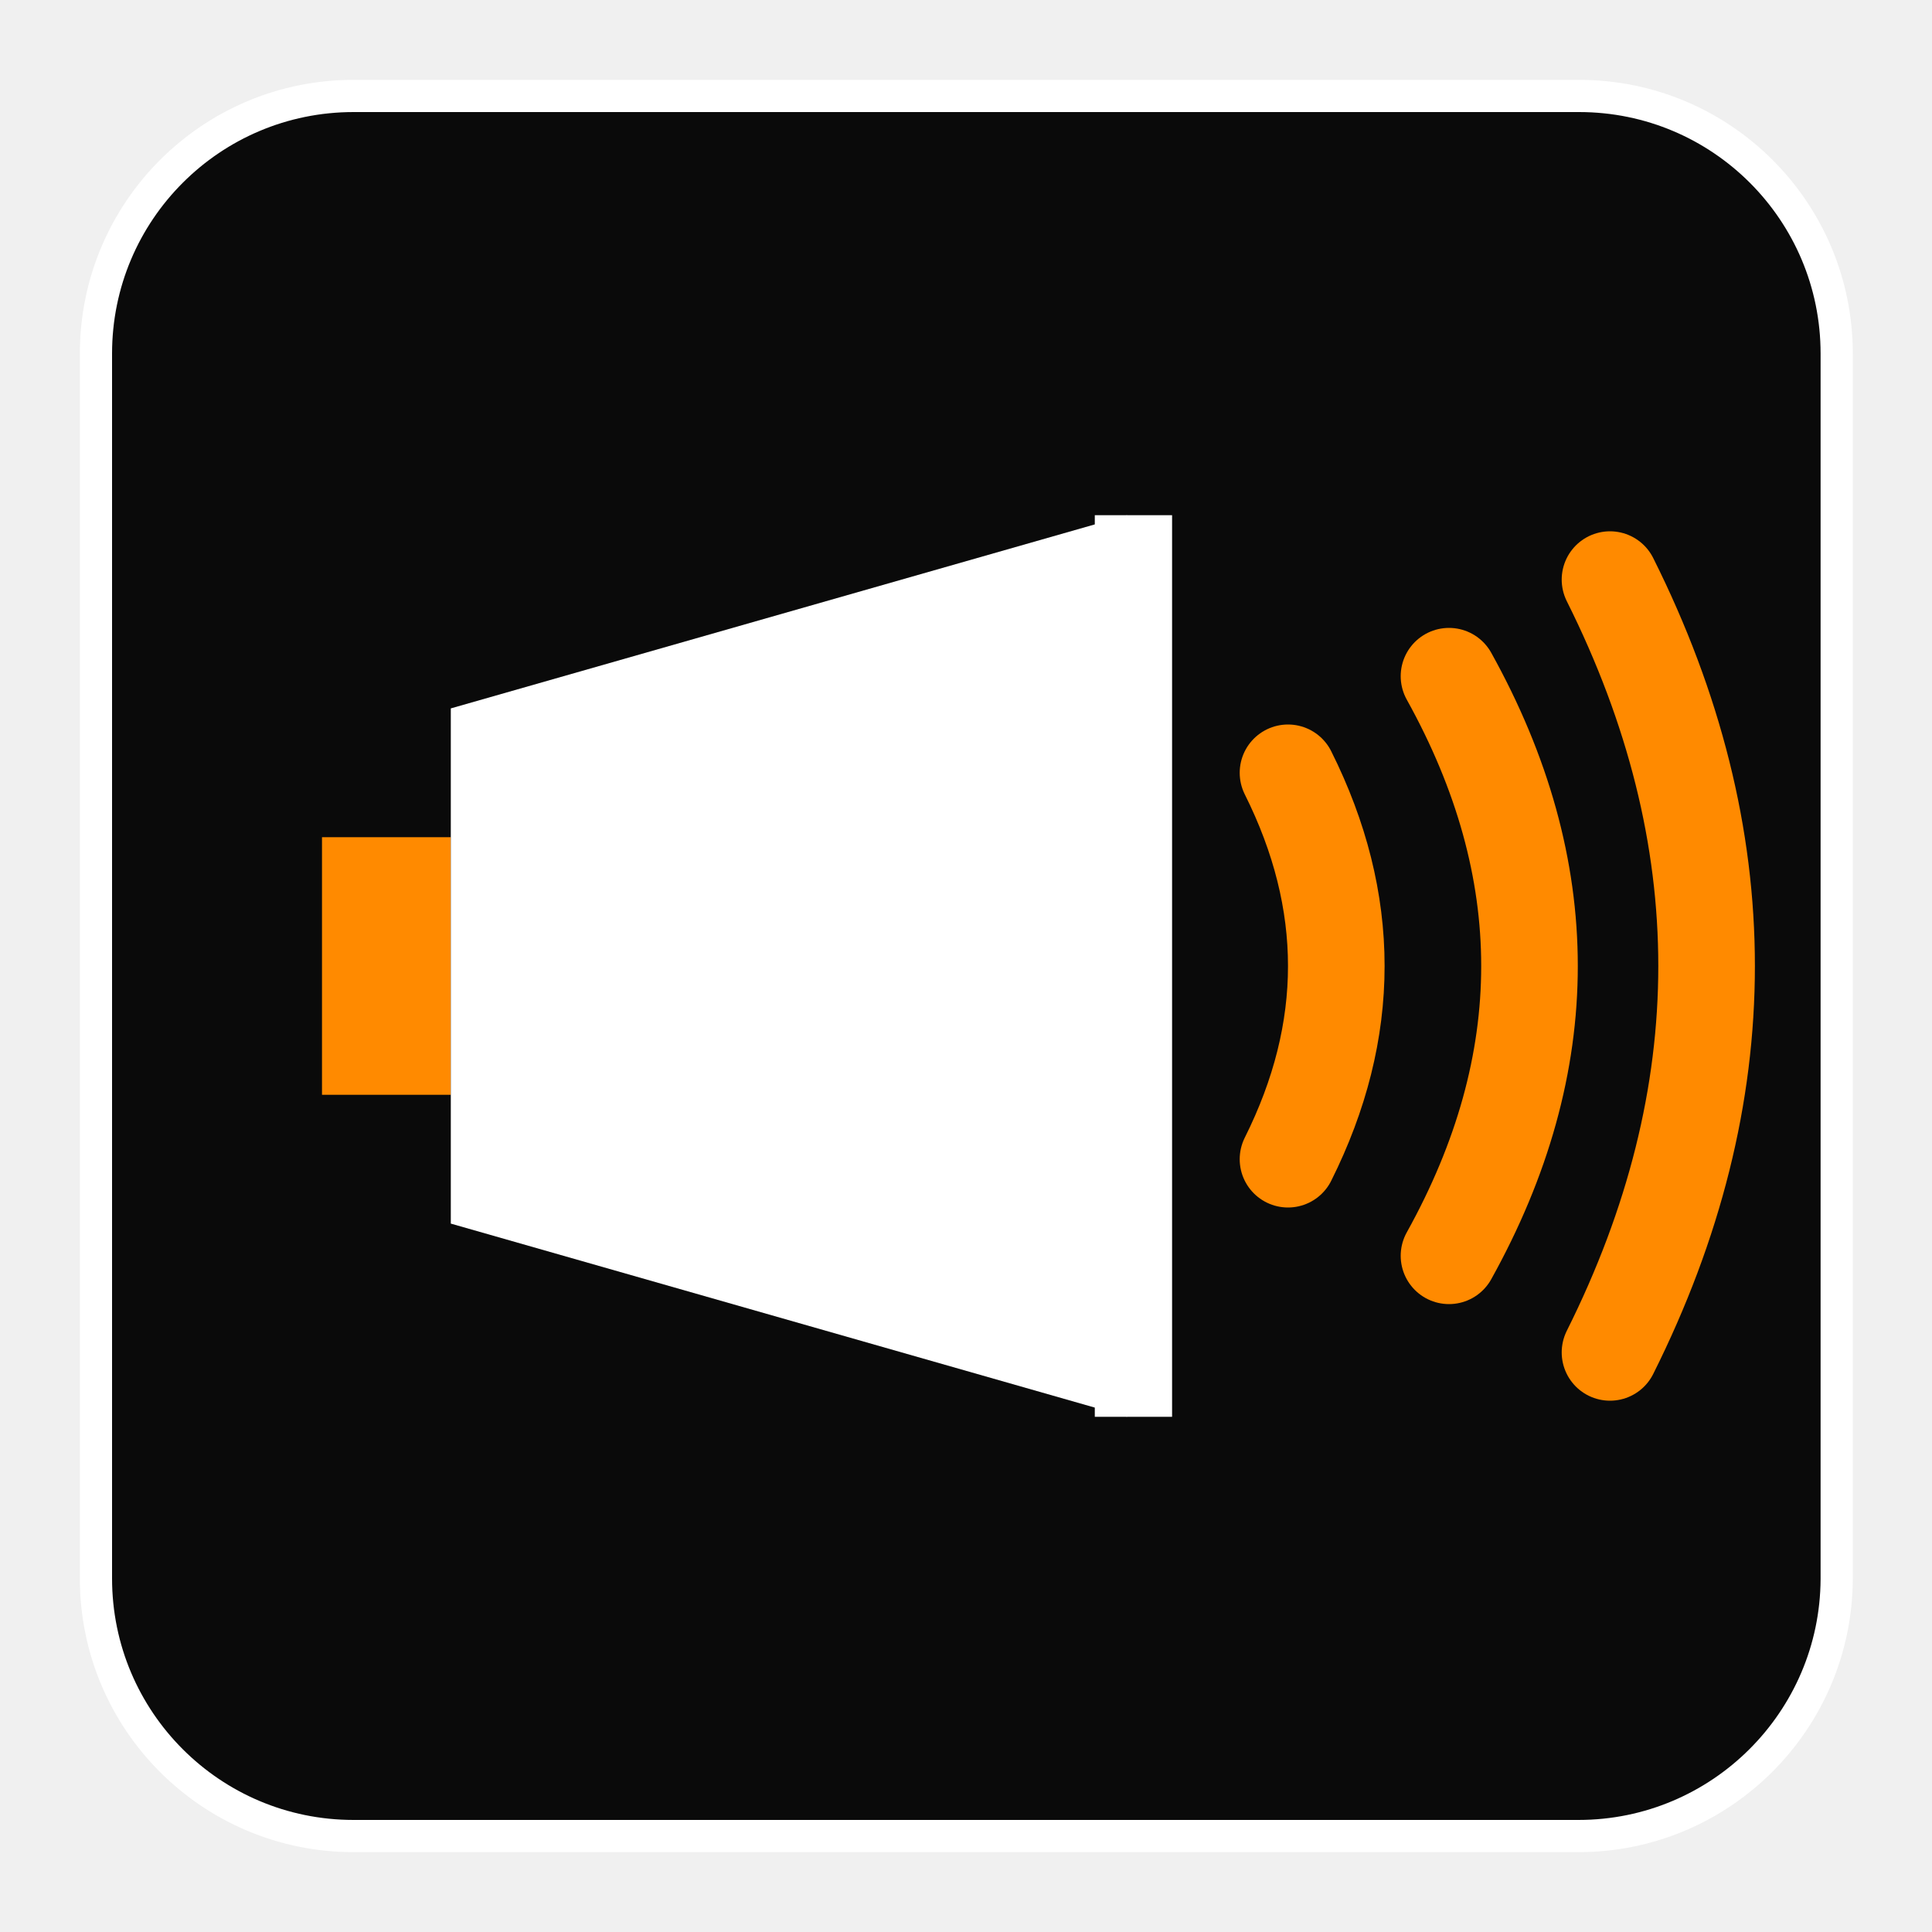
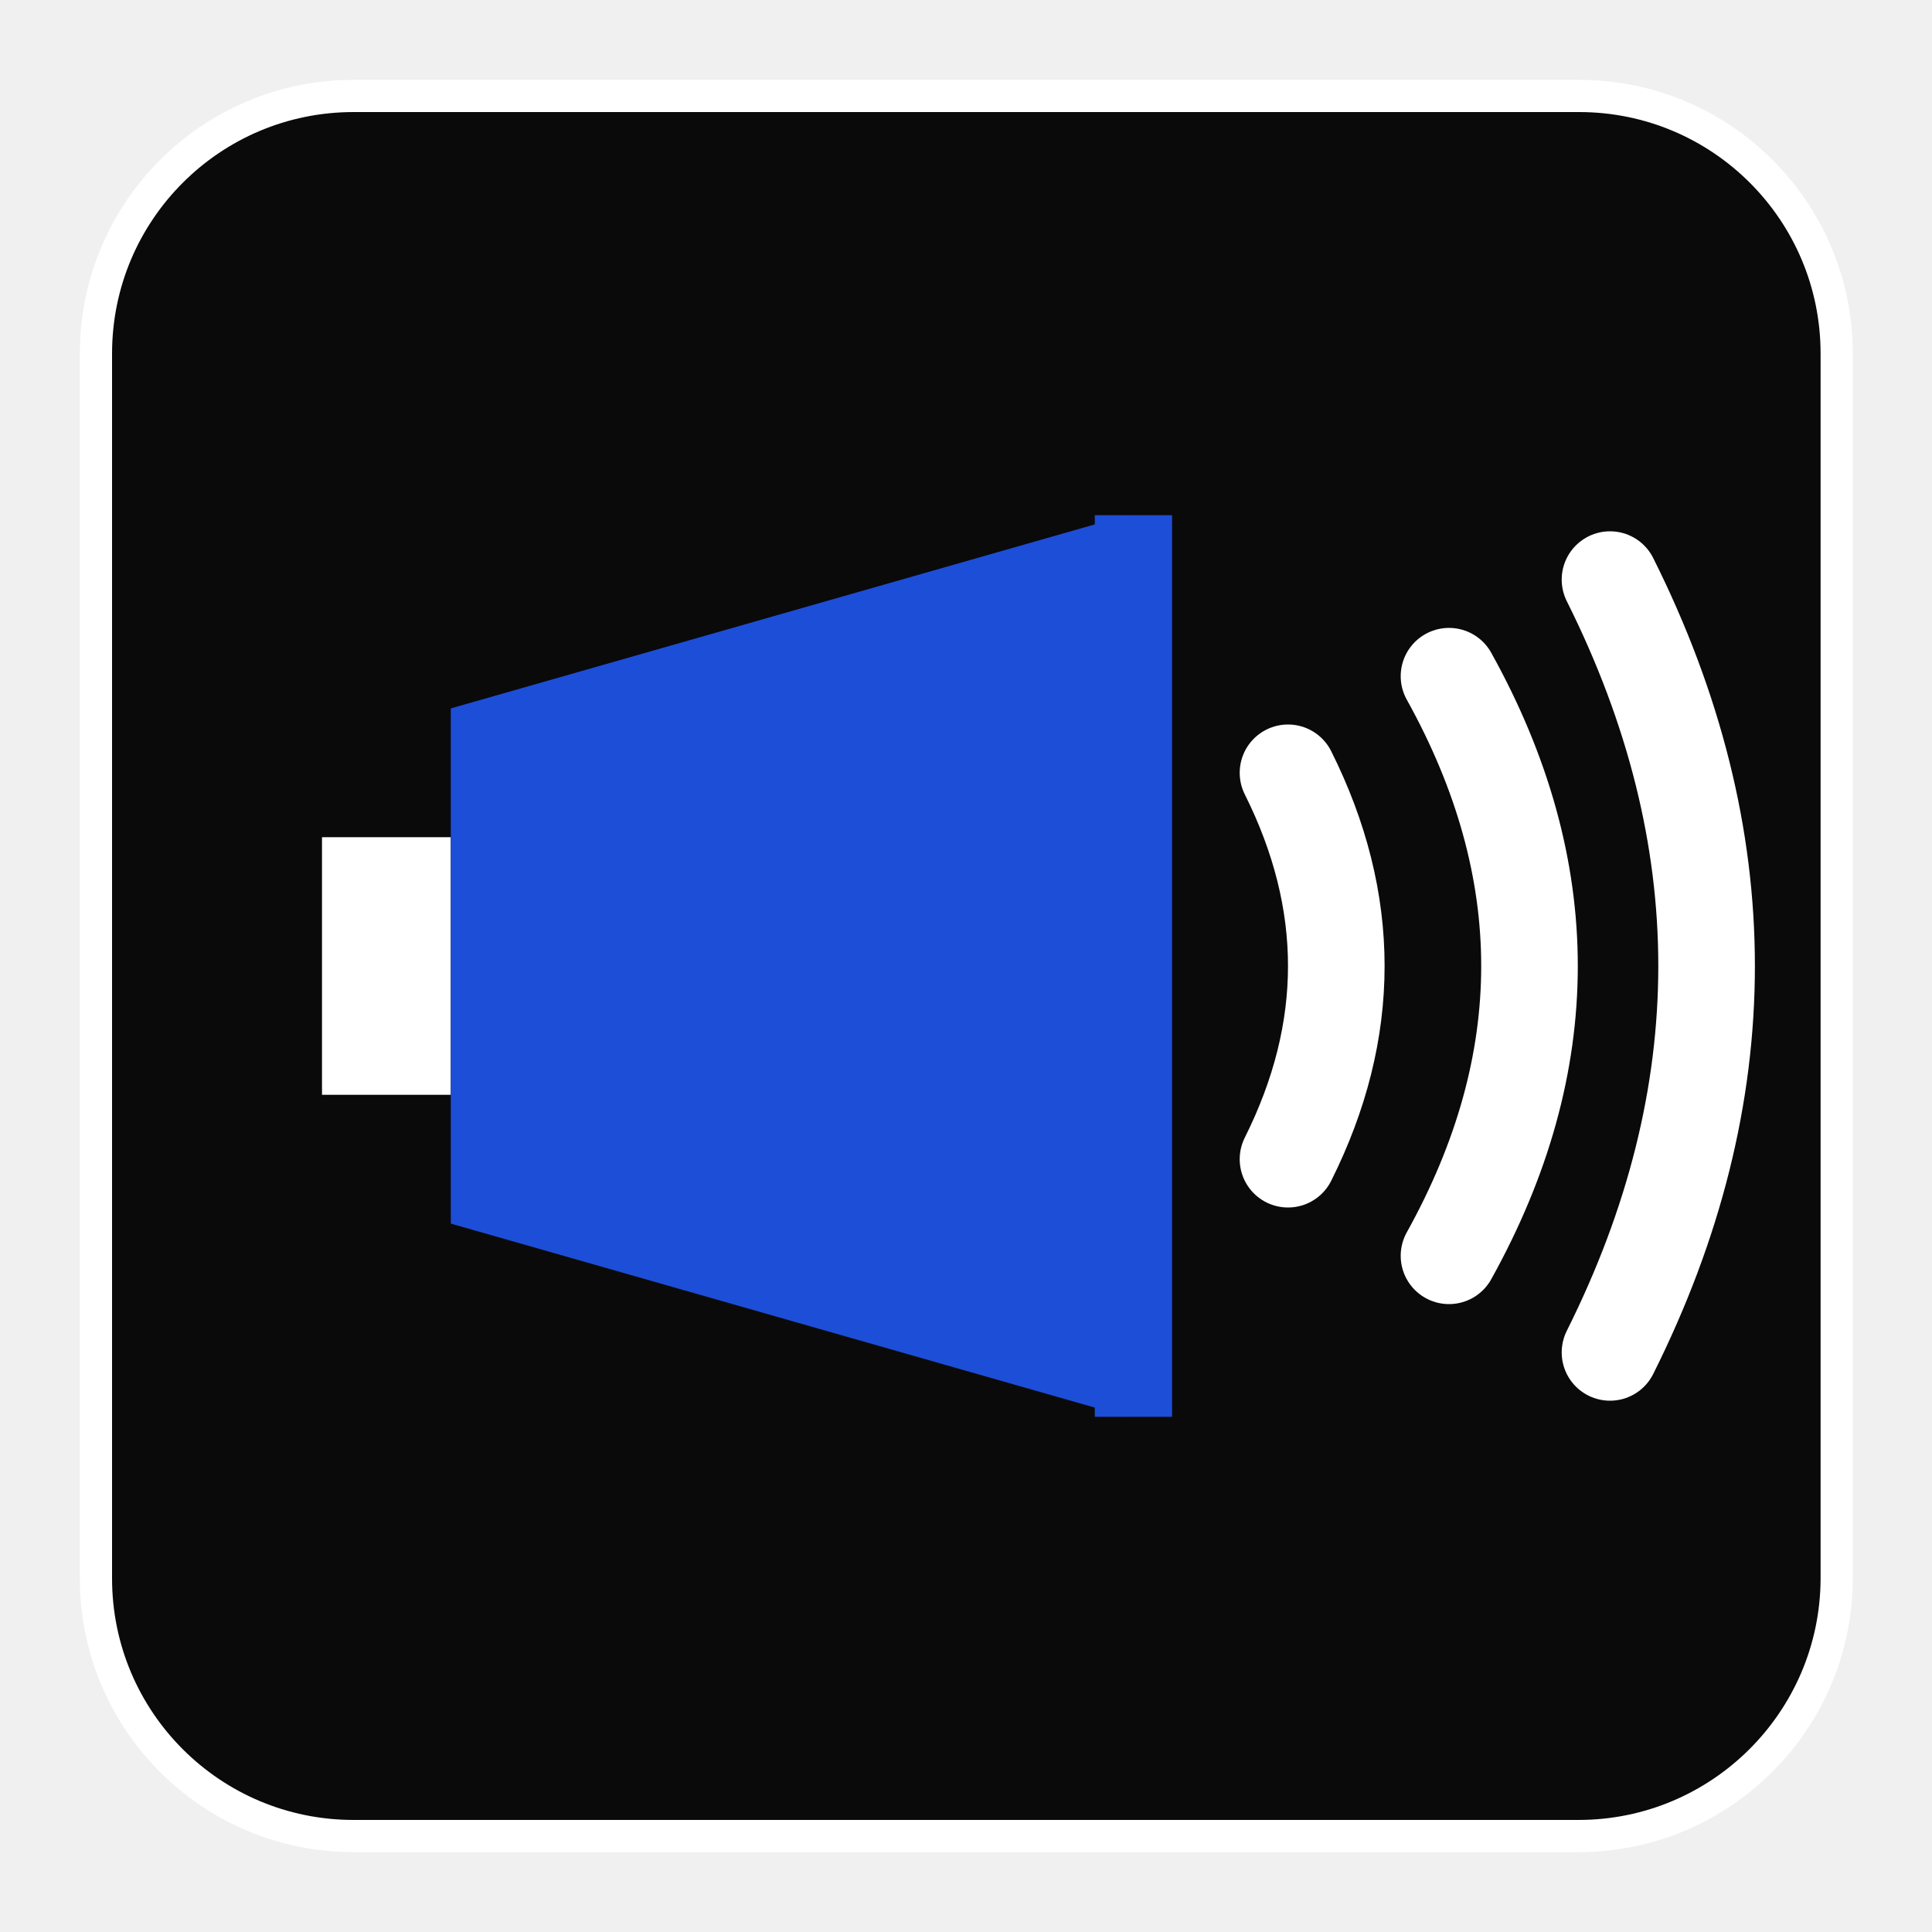
<svg xmlns="http://www.w3.org/2000/svg" version="1.1" x="0px" y="0px" viewBox="0 0 30 30" style="enable-background:new 0 0 30 30;" xml:space="preserve">
  <defs>
    <style type="text/css">
    .st-bg{fill:#0A0A0A;stroke:#FFFFFF;stroke-width:0.5;stroke-miterlimit:10;}
-     .st-meg{fill:#FFFFFF;}
-     .st-handle{fill:#FF8A00;}
-     .st-wave{fill:none;stroke:#FF8A00;stroke-width:1.5;stroke-linecap:round;}
+     .st-meg{fill:#1D4ED8;}
+     .st-handle{fill:#FFFFFF;}
+     .st-wave{fill:none;stroke:#FFFFFF;stroke-width:1.5;stroke-linecap:round;}

    .meg-breathe {
      animation: breathe 2.8s ease-in-out infinite;
      transform-origin: 15px 15px;
    }
    .wave-1 { animation: wave-pulse 2.4s ease-in-out infinite; transform-origin: 19px 15px; }
    .wave-2 { animation: wave-pulse 2.4s ease-in-out 0.25s infinite; transform-origin: 19px 15px; }
    .wave-3 { animation: wave-pulse 2.4s ease-in-out 0.5s infinite; transform-origin: 19px 15px; }

    @keyframes breathe {
      0%, 100% { opacity: 0.95; }
      50% { opacity: 1; }
    }
    @keyframes wave-pulse {
      0%, 100% { opacity: 0.35; }
      50% { opacity: 1; }
    }

    @media (prefers-reduced-motion: reduce) {
      .meg-breathe, .wave-1, .wave-2, .wave-3 { animation: none; }
    }
  </style>
  </defs>
  <path class="st-bg" d="M24.51,28.51H5.49c-2.21,0-4-1.79-4-4V5.49c0-2.21,1.79-4,4-4h19.03c2.21,0,4,1.79,4,4v19.03C28.51,26.72,26.72,28.51,24.51,28.51z" />
  <g class="meg-breathe">
    <rect x="5" y="13" width="2" height="4" class="st-handle" />
    <path class="st-meg" d="M7,11 L7,19 L17.5,22 L17.5,8 Z" />
    <rect x="17" y="8" width="1.2" height="14" class="st-meg" />
  </g>
  <path class="st-wave wave-1" d="M20,12 Q21.5,15 20,18" />
  <path class="st-wave wave-2" d="M22.5,10.5 Q25,15 22.5,19.5" />
  <path class="st-wave wave-3" d="M25,9 Q28,15 25,21" />
</svg>
